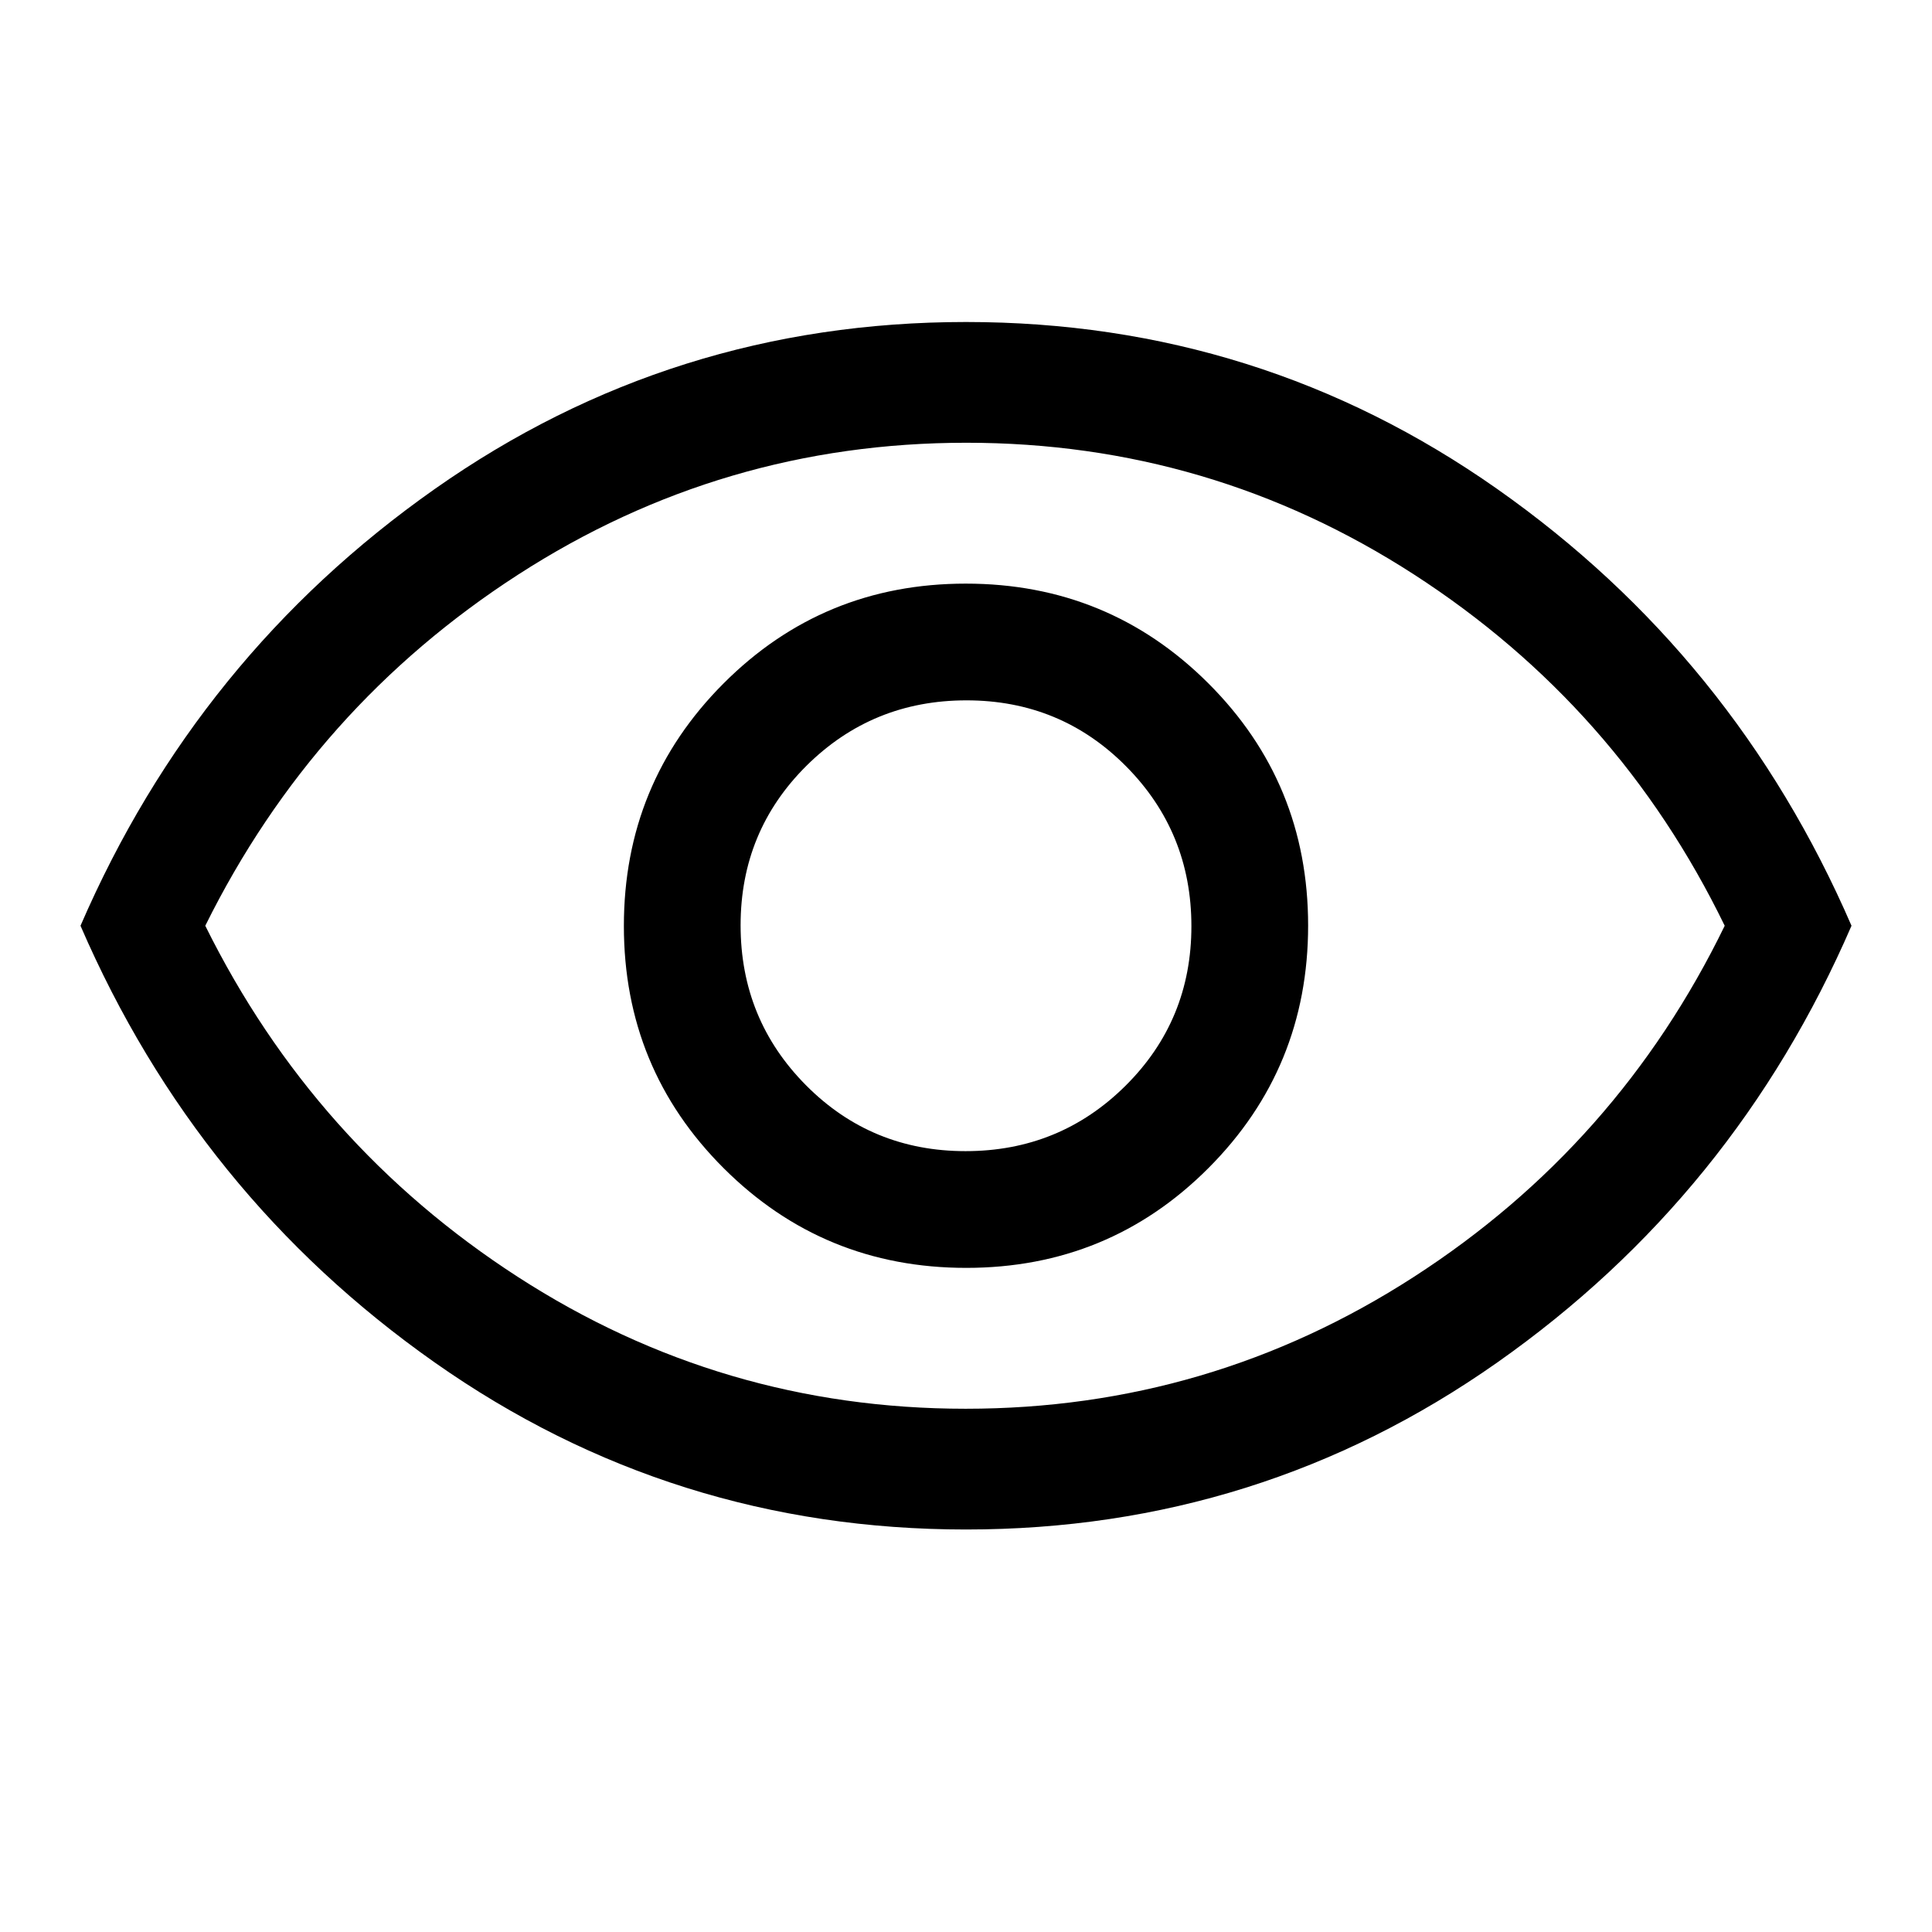
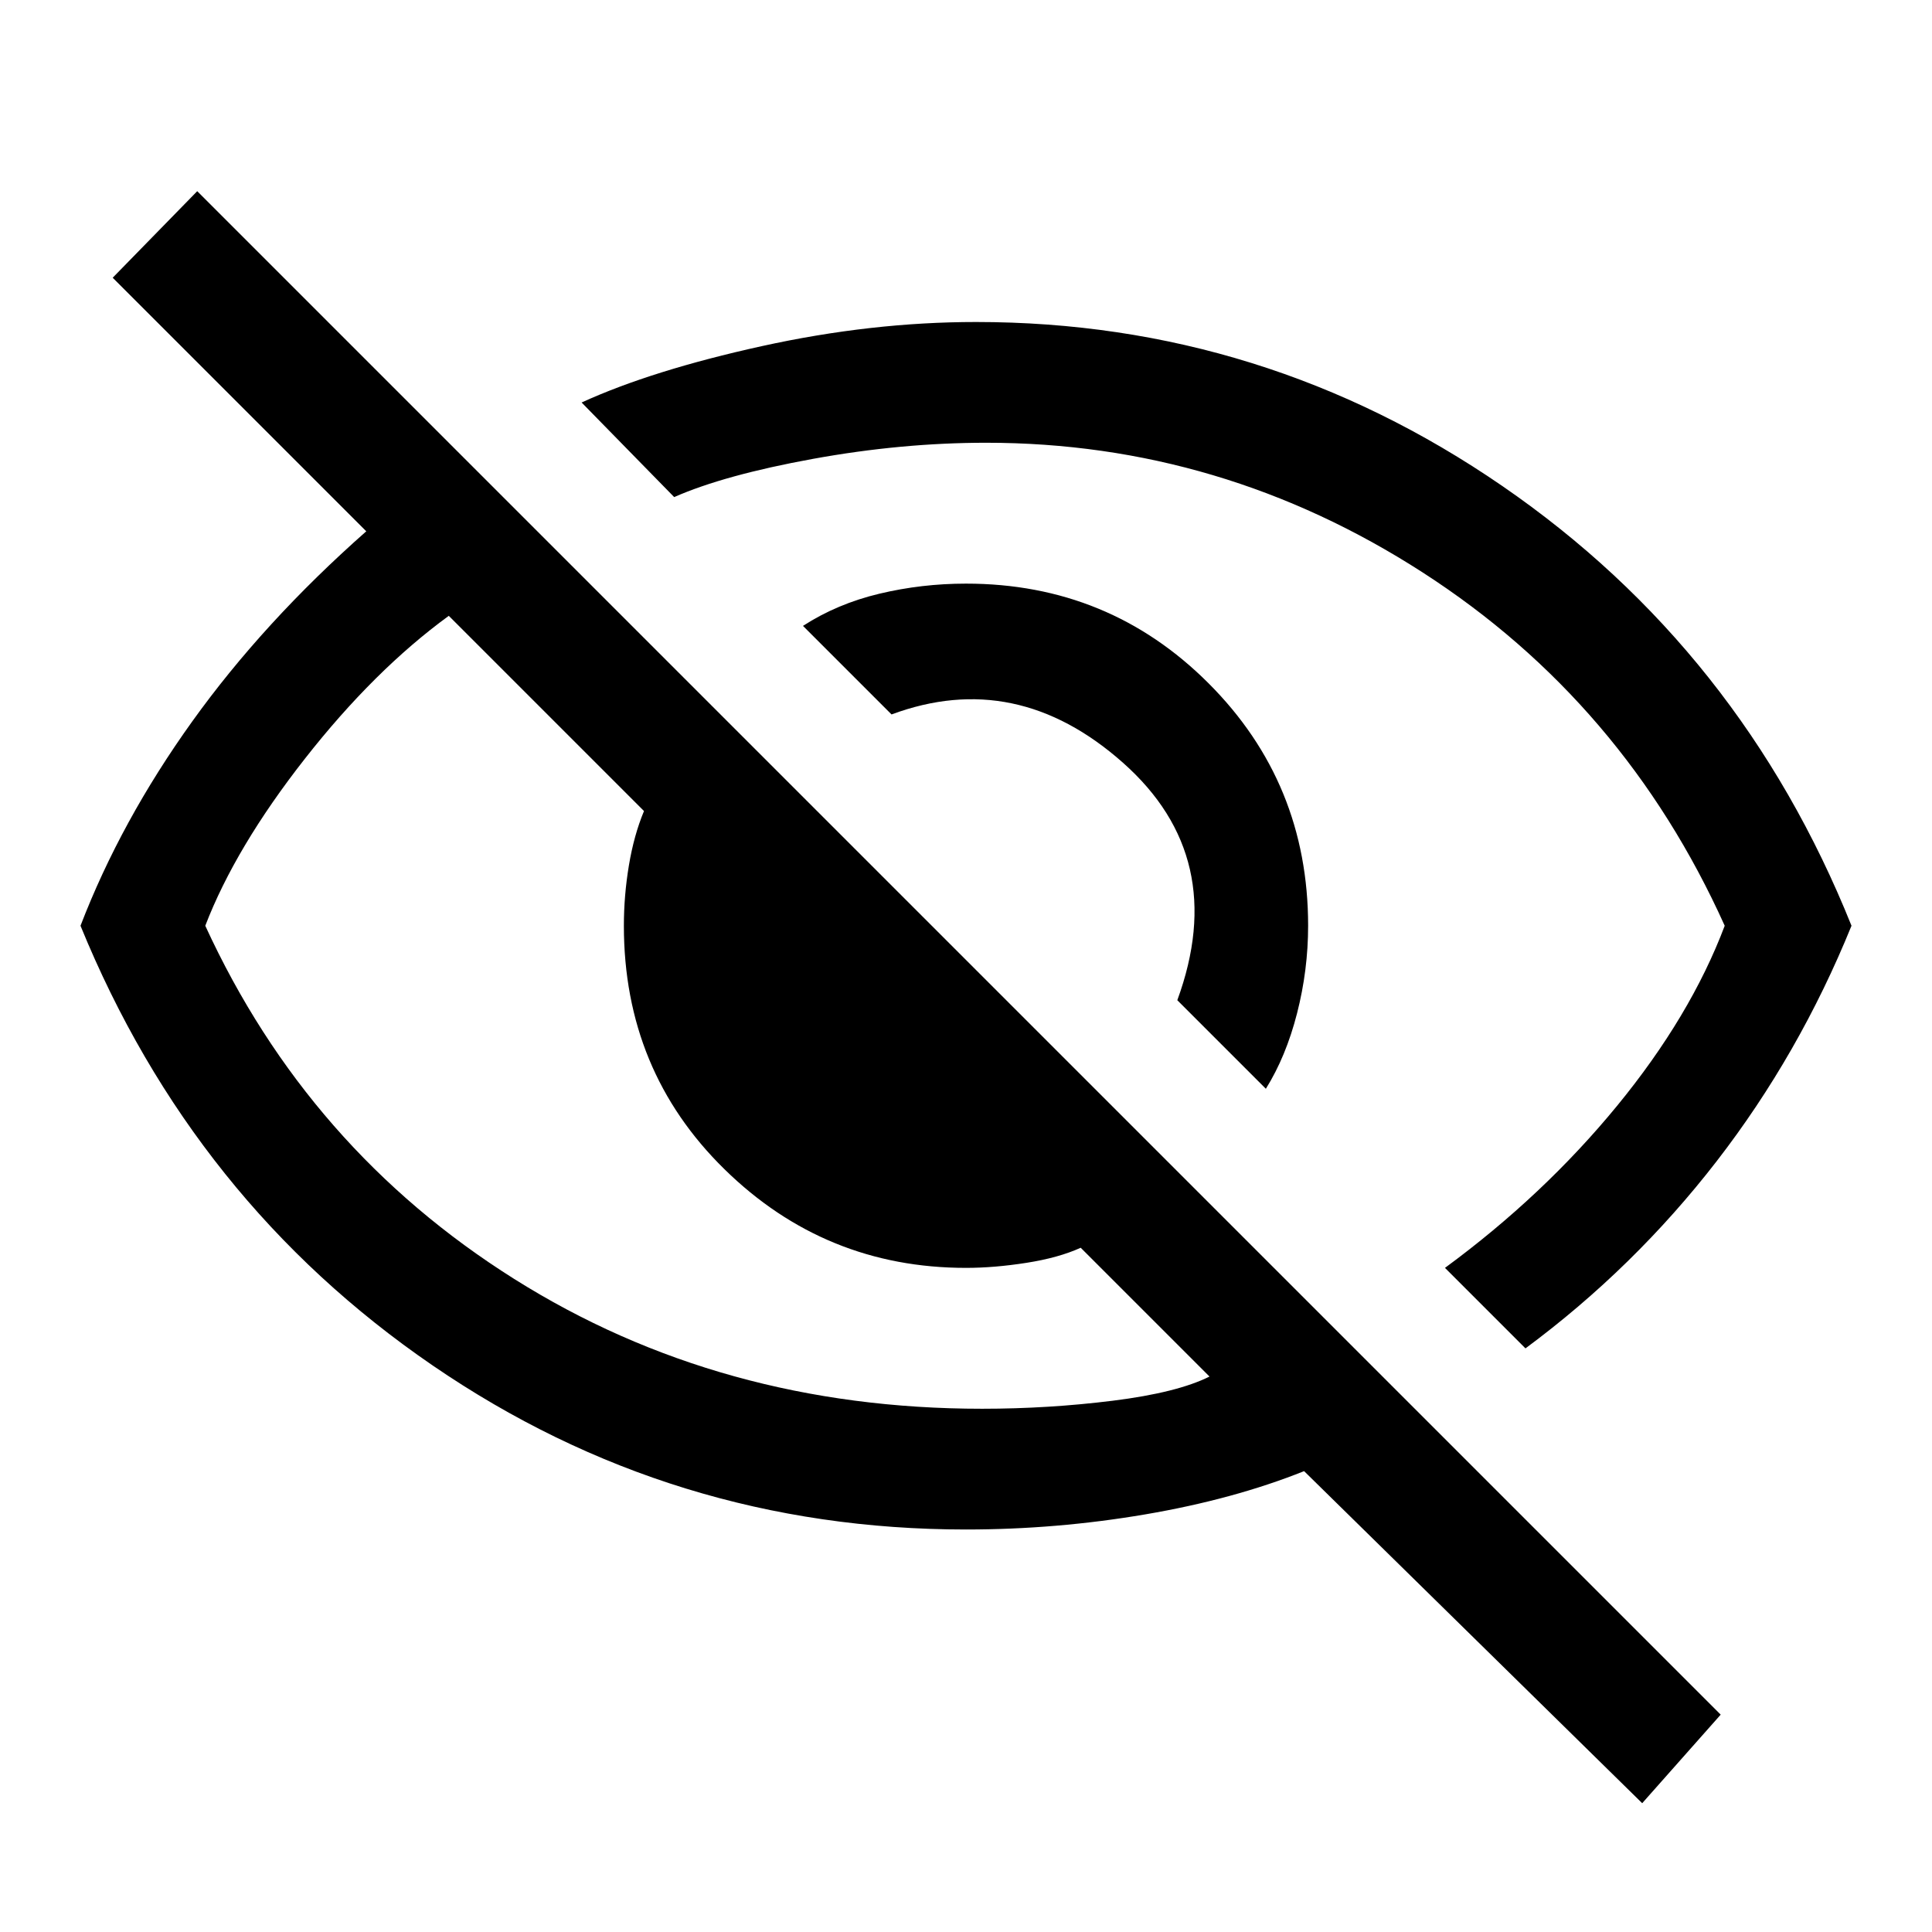
<svg xmlns="http://www.w3.org/2000/svg" height="48" viewBox="0 -960 960 960" width="48">
-   <path d="M480.118-330Q551-330 600.5-379.618q49.5-49.617 49.5-120.5Q650-571 600.382-620.5q-49.617-49.5-120.5-49.5Q409-670 359.5-620.382q-49.5 49.617-49.5 120.5Q310-429 359.618-379.5q49.617 49.5 120.5 49.5Zm-.353-58Q433-388 400.5-420.735q-32.5-32.736-32.5-79.5Q368-547 400.735-579.5q32.736-32.5 79.5-32.5Q527-612 559.5-579.265q32.5 32.736 32.5 79.5Q592-453 559.265-420.5q-32.736 32.5-79.5 32.5ZM480-200q-146 0-264-83T40-500q58-134 176-217t264-83q146 0 264 83t176 217q-58 134-176 217t-264 83Zm0-300Zm-.169 240Q601-260 702.5-325.5 804-391 857-500q-53-109-154.331-174.5-101.332-65.5-222.5-65.5Q359-740 257.5-674.5 156-609 102-500q54 109 155.331 174.5 101.332 65.5 222.5 65.5Z" />
+   <path d="m629-419-44-44q26-71-27-118t-115-24l-44-44q17-11 38-16t43-5q71 0 120.5 49.5T650-500q0 22-5.5 43.5T629-419Zm129 129-40-40q49-36 85.5-80.5T857-500q-50-111-150-175.5T490-740q-42 0-86 8t-69 19l-46-47q35-16 89.5-28T485-800q143 0 261.5 81.5T920-500q-26 64-67 117t-95 93Zm58 226L648-229q-35 14-79 21.5t-89 7.5q-146 0-265-81.5T40-500q20-52 55.5-101.5T182-696L56-822l42-43 757 757-39 44ZM223-654q-37 27-71.5 71T102-500q51 111 153.5 175.5T488-260q33 0 65-4t48-12l-64-64q-11 5-27 7.5t-30 2.5q-70 0-120-49t-50-121q0-15 2.5-30t7.5-27l-97-97Zm305 142Zm-116 58Z" />
</svg>
